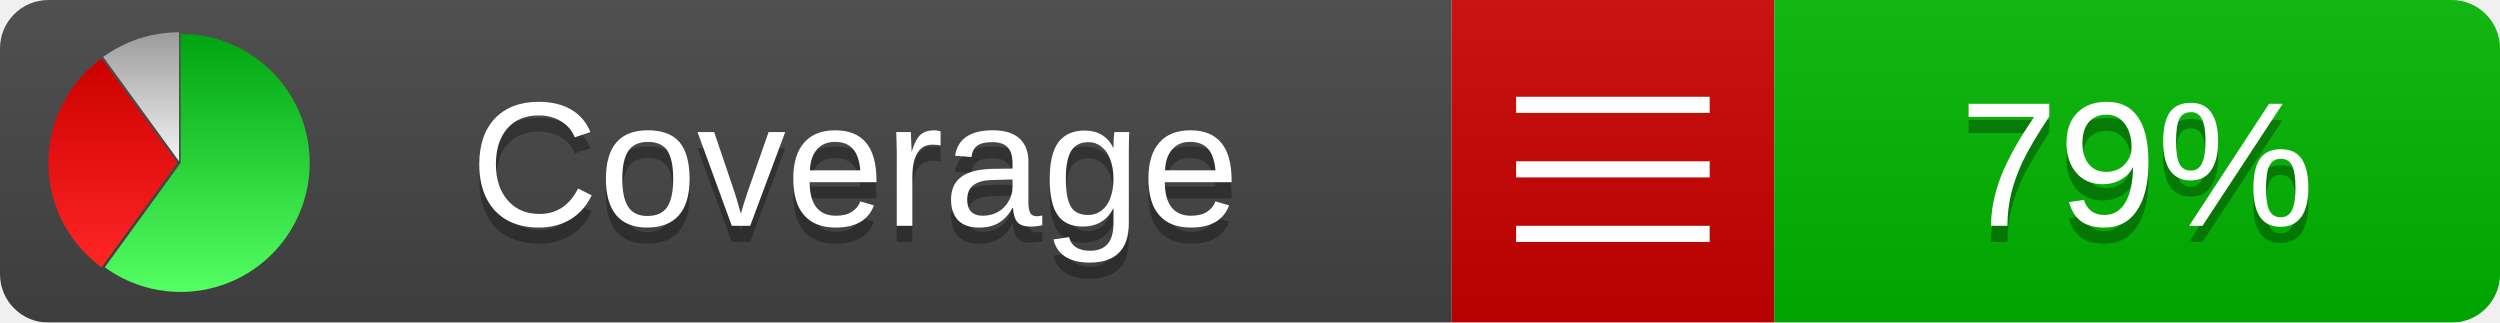
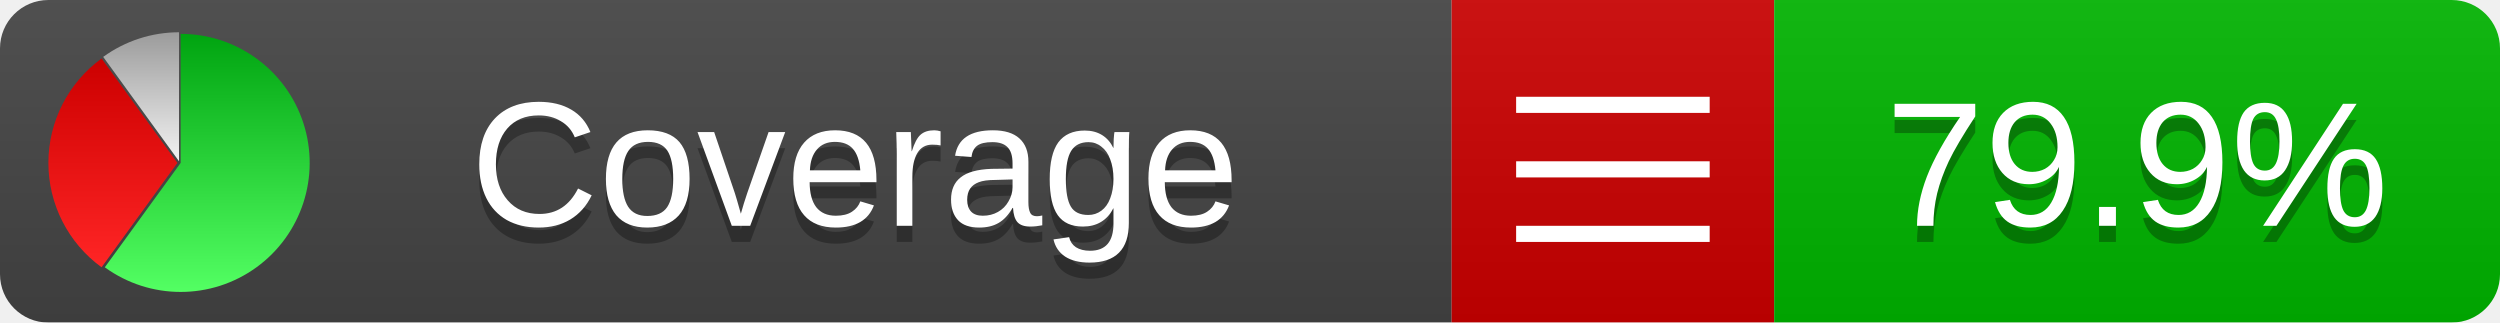
<svg xmlns="http://www.w3.org/2000/svg" xmlns:xlink="http://www.w3.org/1999/xlink" width="155" height="20">
  <style type="text/css">
          
            @keyframes fadeout {
              0 % { visibility: visible; opacity: 1; }
              40% { visibility: visible; opacity: 1; }
              50% { visibility: hidden; opacity: 0; }
              90% { visibility: hidden; opacity: 0; }
              100% { visibility: visible; opacity: 1; }
            }
            @keyframes fadein {
              0% { visibility: hidden; opacity: 0; }
              40% { visibility: hidden; opacity: 0; }
              50% { visibility: visible; opacity: 1; }
              90% { visibility: visible; opacity: 1; }
              100% { visibility: hidden; opacity: 0; }
            }
            .linecoverage {
                animation-duration: 10s;
                animation-name: fadeout;
                animation-iteration-count: infinite;
            }
            .branchcoverage {
                animation-duration: 10s;
                animation-name: fadein;
                animation-iteration-count: infinite;
            }
          
    </style>
  <defs>
    <linearGradient id="gradient" x2="0" y2="100%">
      <stop offset="0" stop-color="#bbb" stop-opacity=".1" />
      <stop offset="1" stop-opacity=".1" />
    </linearGradient>
    <linearGradient id="green" x2="0" y2="100%">
      <stop offset="0" stop-color="#00A410" />
      <stop offset="1" stop-color="#53FF63" />
    </linearGradient>
    <linearGradient id="red" x2="0" y2="100%">
      <stop offset="0" stop-color="#C00" />
      <stop offset="1" stop-color="#FF2525" />
    </linearGradient>
    <linearGradient id="gray" x2="0" y2="100%">
      <stop offset="0" stop-color="#9B9B9B" />
      <stop offset="1" stop-color="#F3F3F3" />
    </linearGradient>
    <mask id="mask">
      <rect width="155" height="20" rx="3" fill="#fff" />
    </mask>
    <g id="icon">
      <path style="fill:url(#green);" d="M205,202.5 l0,-200 a200,200 0 1,1 -117.558,361.803 z" />
      <path style="fill:url(#red);" d="M200,202.5 l-117.558,161.803 a200,200 0 0,1 0,-323.607 z" />
      <path style="fill:url(#gray);" d="M202.5,200 l-117.558,-161.803 a200,200 0 0,1 117.558,-38.196 z" />
    </g>
  </defs>
  <g mask="url(#mask)">
    <rect x="0" y="0" width="90" height="20" fill="#444" />
    <rect x="90" y="0" width="20" height="20" fill="#c00" />
    <rect x="110" y="0" width="45" height="20" fill="#00B600" />
    <rect x="0" y="0" width="155" height="20" fill="url(#gradient)" />
  </g>
  <g>
    <path class="" stroke="#fff" d="M94 6.5 h12 M94 10.5 h12 M94 14.5 h12" />
  </g>
  <g fill="#fff" text-anchor="middle" font-family="Verdana,Arial,Geneva,sans-serif" font-size="11">
    <a xlink:href="https://github.com/danielpalme/ReportGenerator" target="_top">
      <use xlink:href="#icon" transform="translate(3,2) scale(.04)" />
    </a>
    <text x="53" y="15" fill="#010101" fill-opacity=".3">Coverage</text>
    <text x="53" y="14" fill="#fff">Coverage</text>
-     <text class="" x="132.5" y="15" fill="#010101" fill-opacity=".3">79%</text>
-     <text class="" x="132.5" y="14">79%</text>
+     <text class="" x="132.5" y="15" fill="#010101" fill-opacity=".3">79.9%</text>
+     <text class="" x="132.5" y="14">79.9%</text>
  </g>
  <g>
    <rect class="" x="90" y="0" width="65" height="20" fill-opacity="0" />
  </g>
</svg>
